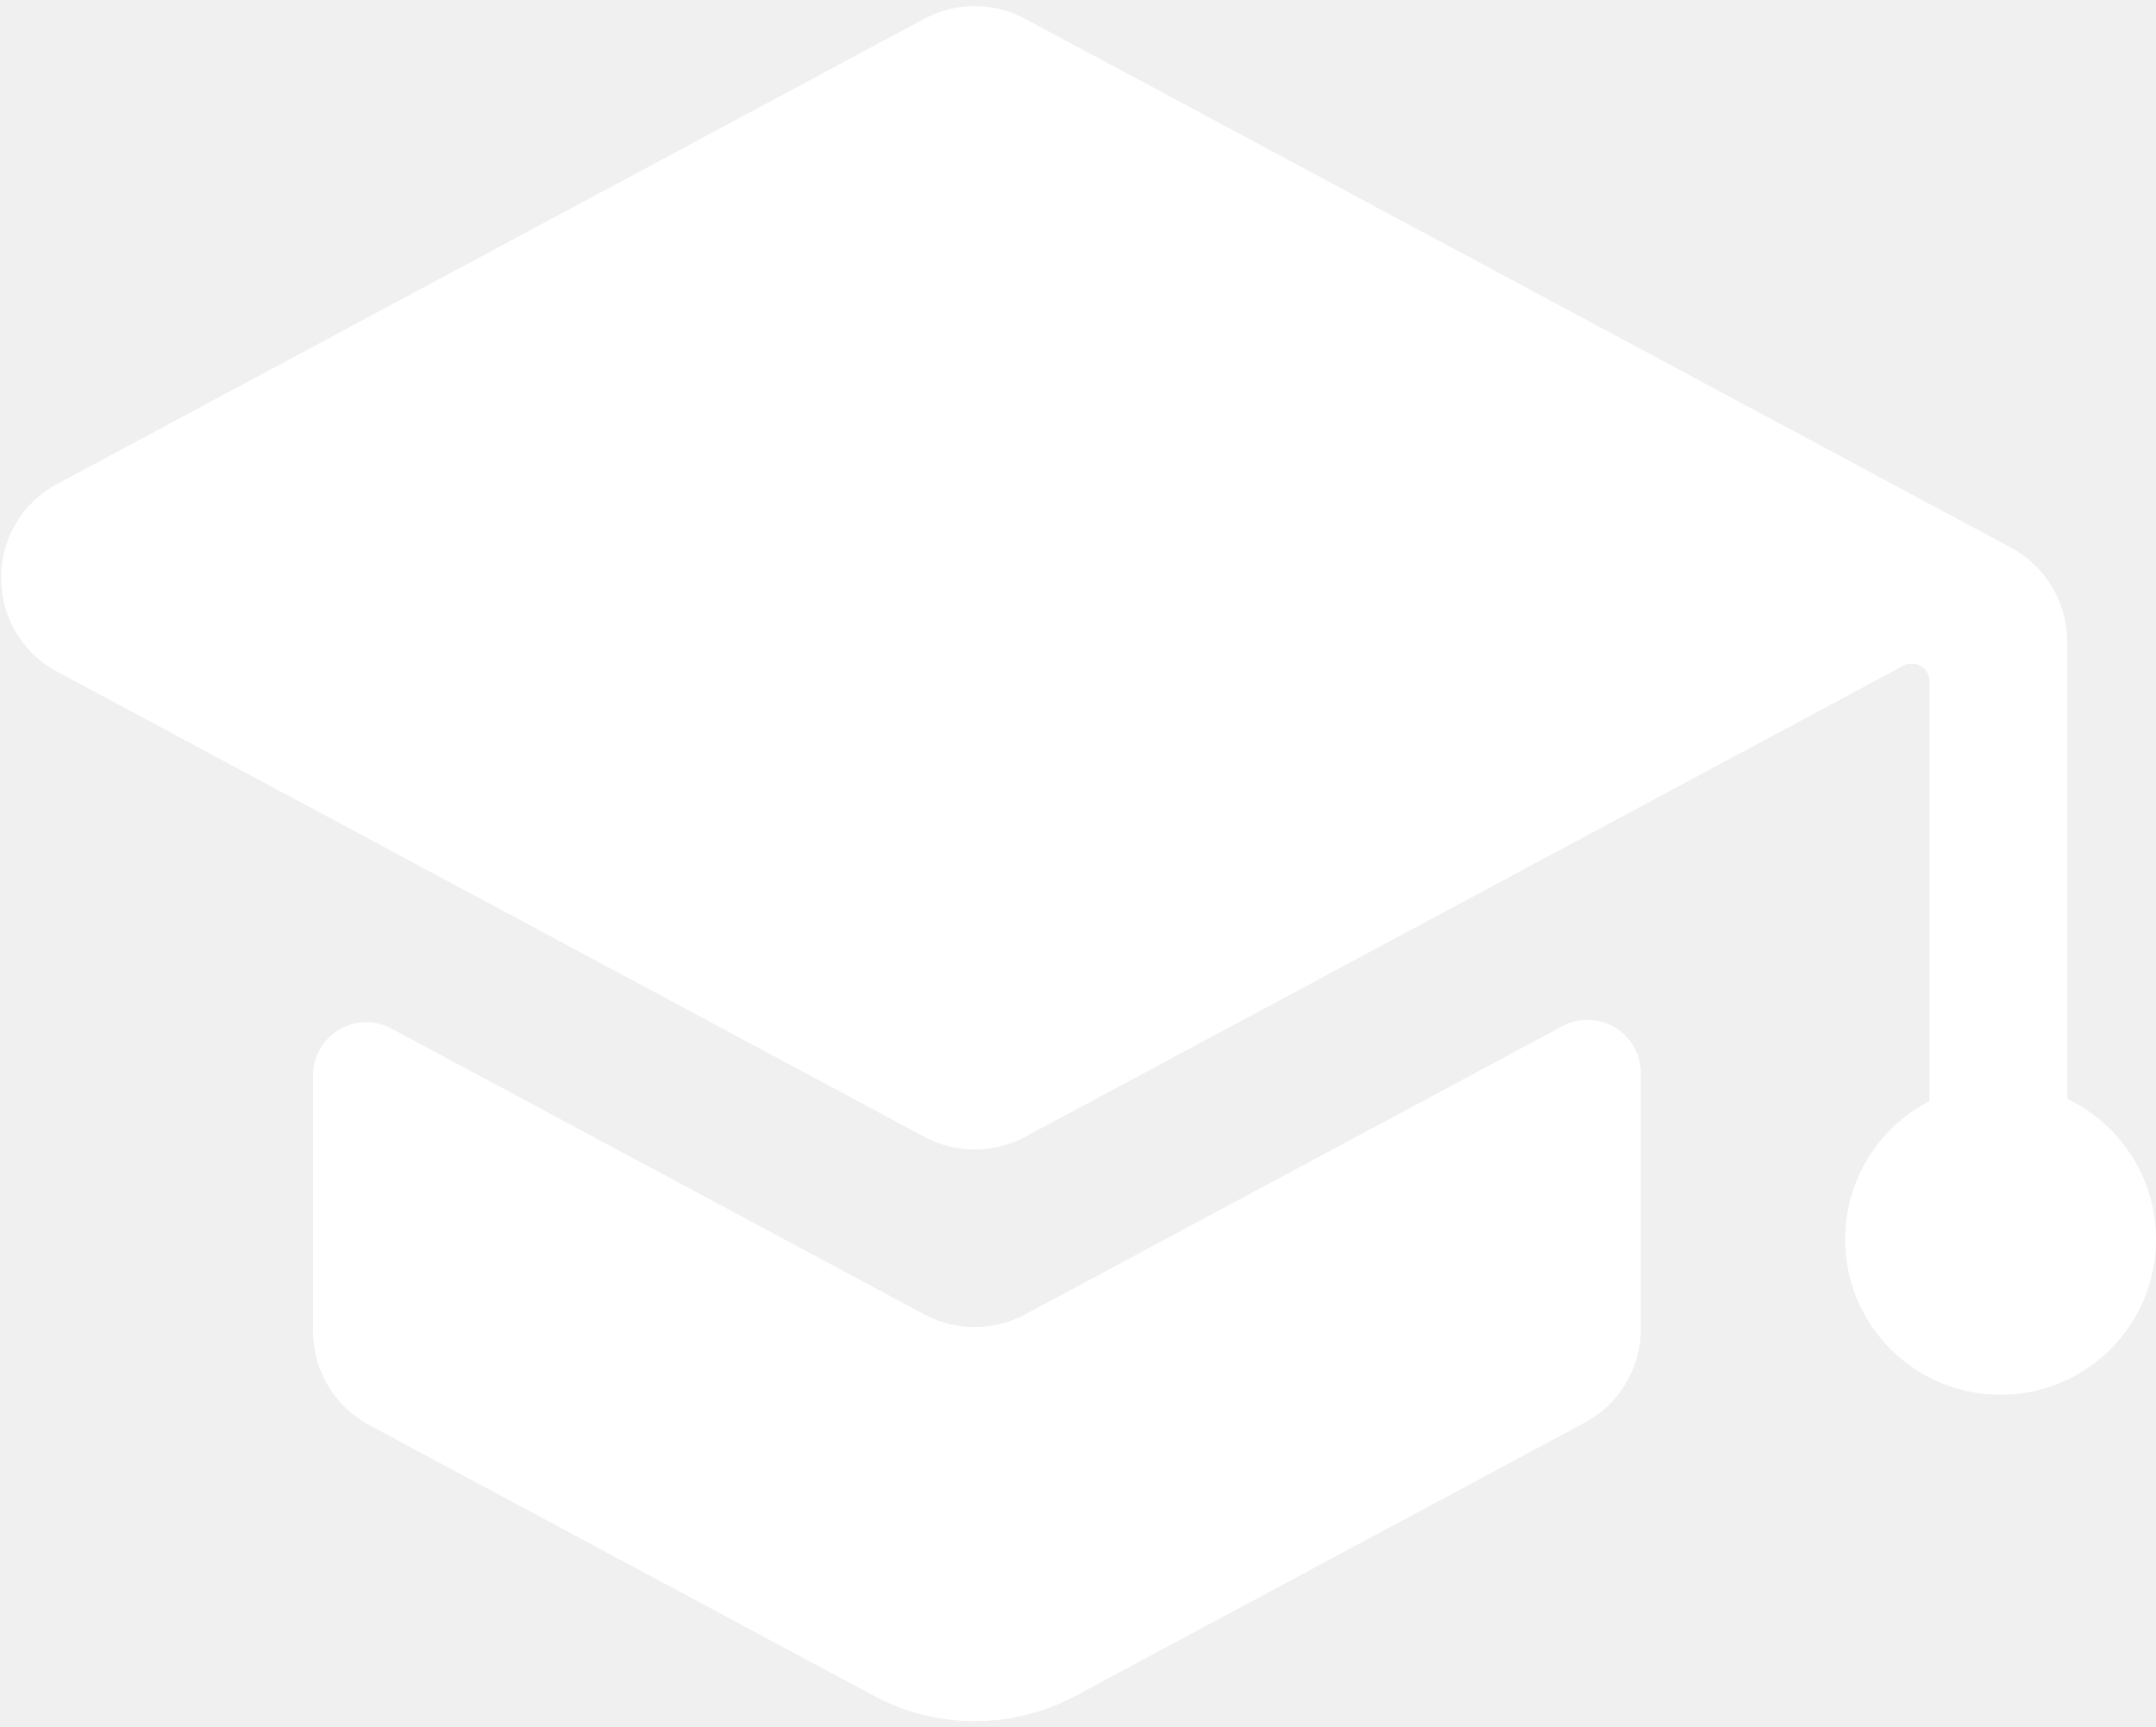
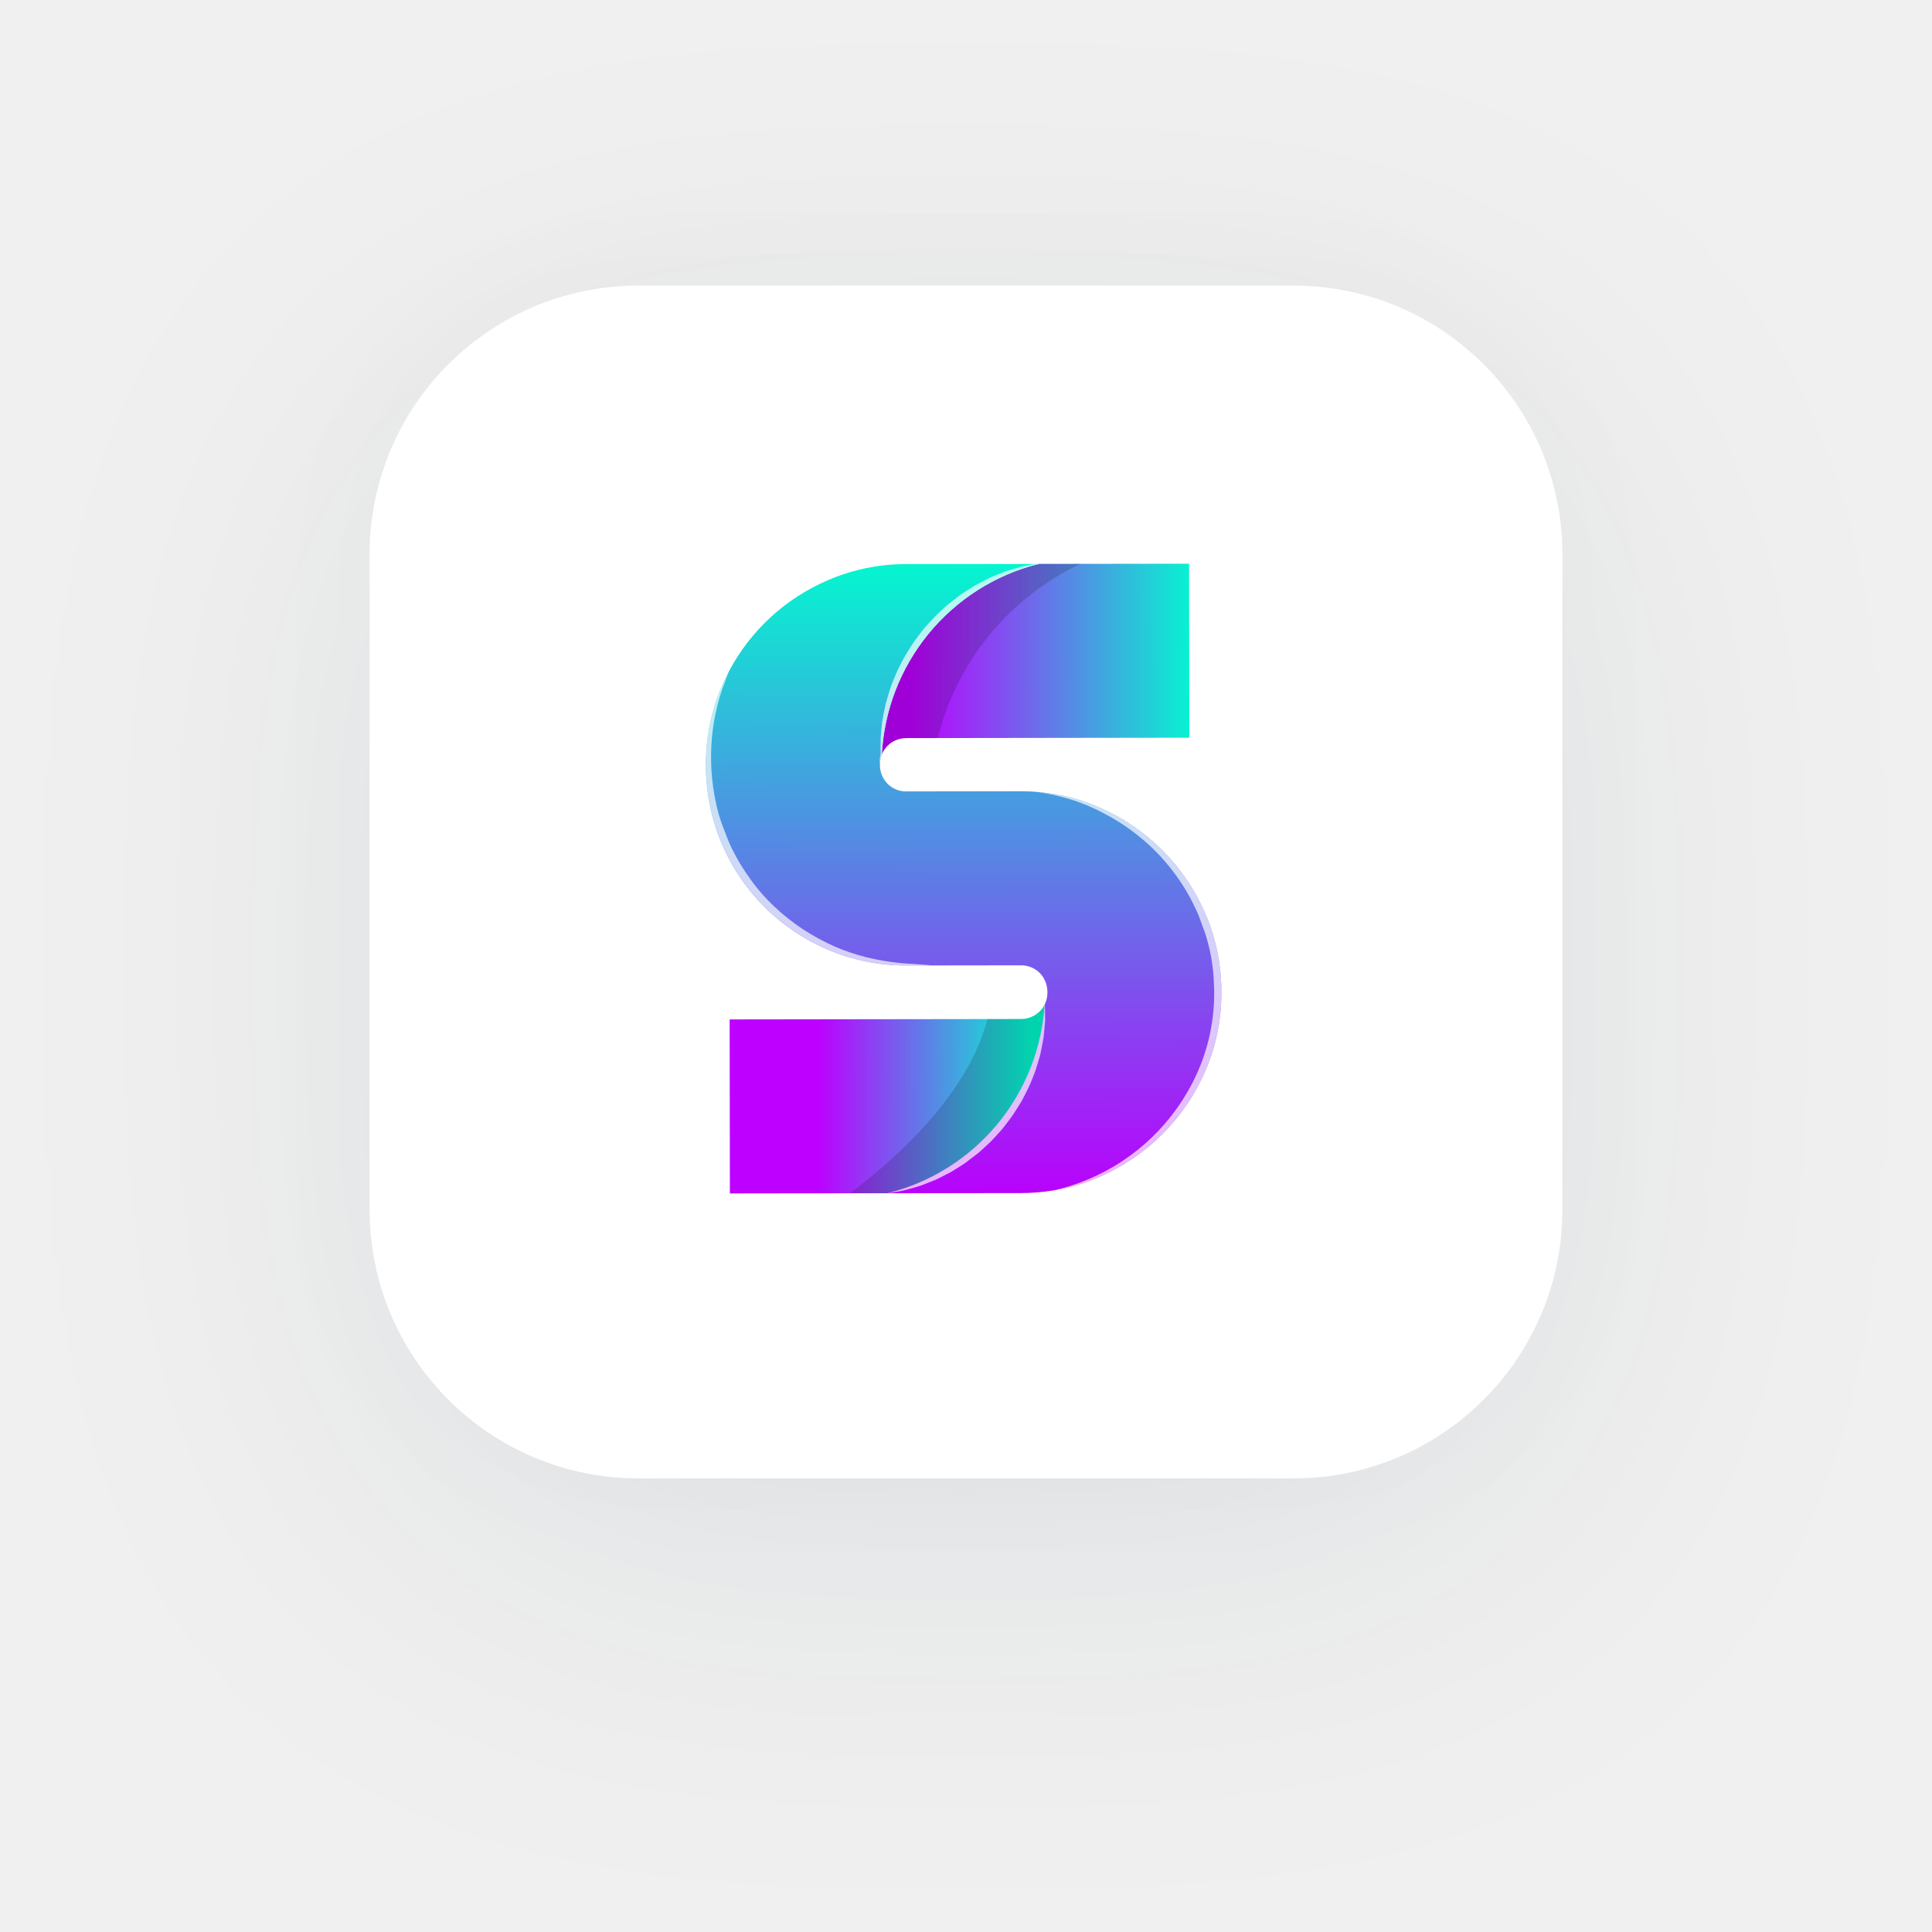
- <svg xmlns="http://www.w3.org/2000/svg" width="176" height="141" viewBox="0 0 176 141" fill="none">
-   <path fill-rule="evenodd" clip-rule="evenodd" d="M168.75 52.384C168.75 49.179 166.987 46.233 164.163 44.718L83.684 1.534C81.115 0.155 78.025 0.155 75.456 1.534L4.678 39.513C-1.438 42.794 -1.438 51.564 4.678 54.846L75.456 92.824C78.025 94.203 81.115 94.203 83.684 92.824L155.376 54.355C156.342 53.837 157.511 54.537 157.511 55.633V89.906C153.421 92.013 150.624 96.277 150.624 101.194C150.624 108.202 156.304 113.882 163.312 113.882C170.319 113.882 176 108.202 176 101.194C176 96.133 173.036 91.763 168.75 89.727V52.384ZM133.948 87.625C133.948 84.336 130.439 82.237 127.541 83.792L83.684 107.325C81.115 108.703 78.025 108.703 75.456 107.325L31.962 83.986C29.064 82.431 25.555 84.531 25.555 87.82V108.695C25.555 111.9 27.317 114.846 30.142 116.361L71.343 138.469C76.481 141.226 82.659 141.226 87.797 138.469L129.361 116.167C132.185 114.651 133.948 111.706 133.948 108.5V87.625Z" fill="white" />
+ <svg xmlns="http://www.w3.org/2000/svg" width="230" height="230" viewBox="0 0 230 230" fill="none">
+   <g filter="url(#filter0_dd_112_5843)">
+     <rect x="44" y="34" width="142" height="142" rx="32" fill="white" />
+   </g>
+   <path d="M86.892 142.078L86.863 121.36L121.525 121.312C121.943 121.316 122.358 121.237 122.746 121.08C123.134 120.923 123.487 120.69 123.784 120.396C124.026 120.156 124.224 119.874 124.367 119.565C124.052 124.813 122.07 129.824 118.71 133.869C115.351 137.913 110.788 140.78 105.686 142.051L86.892 142.078Z" fill="url(#paint0_linear_112_5843)" />
+   <path d="M104.98 89.8C105.258 84.525 107.219 79.478 110.575 75.399C113.931 71.32 118.505 68.423 123.627 67.132L141.558 67.108L141.587 87.821L107.921 87.868C107.492 87.863 107.067 87.944 106.671 88.108C106.293 88.263 105.949 88.493 105.661 88.784C105.372 89.076 105.14 89.421 104.98 89.8Z" fill="url(#paint1_linear_112_5843)" />
+   <path d="M84.034 91.075C84.014 87.88 84.648 84.715 85.896 81.773C86.15 81.181 86.428 80.598 86.731 80.029C86.74 80.005 86.749 79.997 86.748 79.981C86.751 79.968 86.757 79.957 86.765 79.947C89.333 75.075 93.499 71.235 98.564 69.07C101.508 67.796 104.684 67.145 107.893 67.158L123.62 67.136L123.439 67.186C118.36 68.508 113.833 71.412 110.515 75.479C107.196 79.545 105.258 84.563 104.981 89.804L104.981 89.813C104.681 90.595 104.676 91.46 104.968 92.246C104.975 92.262 104.984 92.287 104.993 92.303C105.15 92.681 105.379 93.024 105.668 93.314C105.964 93.609 106.318 93.842 106.707 93.997C107.096 94.152 107.512 94.226 107.93 94.216L121.487 94.197C122.161 94.196 122.835 94.219 123.502 94.284C123.526 94.284 123.551 94.292 123.583 94.292C126.074 94.486 128.515 95.094 130.805 96.09C136.505 98.534 141.047 103.076 143.492 108.775C143.814 109.509 144.095 110.261 144.334 111.026C145.049 113.317 145.409 115.704 145.404 118.104C145.423 121.307 144.781 124.479 143.518 127.422C141.075 133.11 136.549 137.649 130.867 140.108C129.208 140.837 127.466 141.359 125.68 141.661C125.614 141.679 125.566 141.686 125.533 141.695C125.517 141.699 125.5 141.702 125.483 141.703C124.185 141.922 122.87 142.032 121.554 142.033L105.686 142.055C110.788 140.784 115.351 137.917 118.711 133.873C122.071 129.828 124.052 124.817 124.368 119.569C124.402 119.508 124.432 119.444 124.457 119.379C124.619 118.985 124.7 118.563 124.694 118.138C124.698 117.692 124.614 117.25 124.446 116.837C124.429 116.791 124.406 116.748 124.38 116.706C124.238 116.377 124.033 116.079 123.778 115.827C123.481 115.532 123.128 115.3 122.739 115.143C122.35 114.987 121.935 114.91 121.516 114.918L107.959 114.936C104.758 114.958 101.585 114.327 98.635 113.083C92.9 110.681 88.334 106.128 85.916 100.399C85.597 99.657 85.318 98.897 85.082 98.124C84.382 95.84 84.029 93.464 84.034 91.075Z" fill="url(#paint2_linear_112_5843)" />
+   <g style="mix-blend-mode:multiply" opacity="0.16">
+     <path d="M104.98 89.802C105.258 84.527 107.219 79.48 110.575 75.401C113.931 71.321 118.505 68.424 123.627 67.134L128.626 67.127C124.434 69.107 120.735 71.995 117.797 75.581C114.858 79.167 112.755 83.361 111.638 87.861L107.923 87.866C107.494 87.861 107.069 87.943 106.674 88.106C106.295 88.261 105.951 88.491 105.663 88.782C105.372 89.075 105.14 89.421 104.98 89.802Z" fill="black" />
+   </g>
+   <g style="mix-blend-mode:multiply" opacity="0.16">
+     <path d="M101.18 142.059C105.805 138.608 115.19 130.645 117.546 121.318L121.525 121.313C121.943 121.317 122.358 121.238 122.746 121.081C123.134 120.924 123.487 120.691 123.784 120.397C124.026 120.157 124.224 119.875 124.367 119.566C124.052 124.814 122.07 129.825 118.71 133.87C115.351 137.914 110.788 140.781 105.686 142.052L101.18 142.059Z" fill="black" />
+   </g>
+   <g style="mix-blend-mode:screen" opacity="0.7">
+     <path d="M84.035 91.076C84.016 87.881 84.649 84.715 85.897 81.774C86.151 81.182 86.43 80.598 86.732 80.03C86.65 80.252 86.38 80.96 85.977 82.046C85.351 83.892 84.943 85.804 84.76 87.744C84.644 89.029 84.621 90.321 84.69 91.609C84.775 93.034 84.975 94.45 85.288 95.842C85.45 96.562 85.652 97.273 85.891 97.971C86.172 98.693 86.453 99.426 86.733 100.157C87.363 101.595 88.136 102.965 89.041 104.247C89.923 105.547 90.942 106.747 92.081 107.829C93.178 108.878 94.368 109.825 95.637 110.659C96.84 111.438 98.103 112.121 99.413 112.701C100.594 113.207 101.812 113.621 103.057 113.938C104.951 114.405 106.888 114.68 108.838 114.76C110.269 114.867 111.083 114.929 111.083 114.929L107.967 114.934C104.766 114.955 101.593 114.325 98.643 113.08C92.908 110.679 88.342 106.125 85.924 100.396C85.605 99.654 85.326 98.894 85.09 98.121C84.388 95.839 84.033 93.464 84.035 91.076Z" fill="white" />
+   </g>
+   <g style="mix-blend-mode:screen" opacity="0.7">
+     <path d="M123.584 94.293C126.074 94.487 128.515 95.095 130.806 96.091C136.506 98.535 141.048 103.077 143.493 108.776C143.815 109.511 144.096 110.262 144.335 111.027C145.049 113.319 145.41 115.705 145.405 118.106C145.423 121.308 144.781 124.48 143.519 127.423C141.075 133.112 136.549 137.65 130.867 140.109C129.209 140.838 127.467 141.36 125.681 141.662C126.577 141.446 127.46 141.181 128.328 140.87C134.212 138.759 139.077 134.495 141.942 128.938C143.836 125.289 144.724 121.202 144.515 117.096C144.449 115.032 144.089 112.989 143.446 111.028C143.257 110.527 143.075 110.025 142.893 109.533L142.762 109.163L142.728 109.072C142.72 109.057 142.715 109.04 142.712 109.023L142.629 108.843L142.316 108.144C141.899 107.24 141.423 106.364 140.89 105.523C139.88 103.922 138.689 102.442 137.34 101.113C136.116 99.924 134.776 98.86 133.34 97.937C132.115 97.162 130.83 96.485 129.497 95.912C128.458 95.472 127.385 95.113 126.29 94.839C125.398 94.612 124.495 94.43 123.584 94.293Z" fill="white" />
+   </g>
+   <g style="mix-blend-mode:screen" opacity="0.7">
+     <path d="M105.686 142.053C110.787 140.781 115.35 137.914 118.71 133.87C122.07 129.826 124.052 124.815 124.367 119.566C124.402 119.505 124.432 119.442 124.457 119.376L124.391 119.582C124.417 120.232 124.418 120.889 124.419 121.547C124.371 122.204 124.298 122.862 124.233 123.529C124.125 124.179 123.98 124.83 123.857 125.48C123.693 126.131 123.472 126.755 123.284 127.405C123.068 128.038 122.801 128.648 122.539 129.272C122.26 129.881 121.932 130.465 121.637 131.066C121.293 131.65 120.915 132.201 120.555 132.777C120.161 133.319 119.751 133.855 119.34 134.383C118.898 134.893 118.429 135.378 117.978 135.873C117.485 136.333 117.004 136.794 116.491 137.239L114.89 138.466C114.331 138.837 113.765 139.183 113.19 139.537C112.59 139.834 112.006 140.156 111.407 140.445L109.55 141.17C108.899 141.361 108.268 141.55 107.626 141.715C106.985 141.846 106.335 141.953 105.686 142.053Z" fill="white" />
+   </g>
+   <g style="mix-blend-mode:screen" opacity="0.7">
+     <path d="M104.833 89.814C104.824 89.14 104.823 88.482 104.839 87.817C104.879 87.15 104.96 86.492 105.033 85.826C105.147 85.169 105.278 84.511 105.425 83.852C105.589 83.202 105.801 82.561 105.99 81.92C106.206 81.278 106.489 80.67 106.746 80.044C107.024 79.427 107.344 78.835 107.656 78.234C107.993 77.65 108.369 77.09 108.73 76.514C109.124 75.963 109.535 75.429 109.945 74.893C110.388 74.382 110.856 73.888 111.308 73.387C111.8 72.917 112.282 72.456 112.794 72.003L114.396 70.767C114.955 70.397 115.521 70.035 116.096 69.681L117.879 68.75L119.744 67.999L121.66 67.438C122.153 67.338 122.635 67.239 123.123 67.156L123.014 67.14L123.582 67.073C123.59 67.064 123.607 67.064 123.614 67.064L123.623 67.139L123.631 67.213L123.442 67.188C118.363 68.51 113.836 71.415 110.517 75.481C107.199 79.548 105.261 84.565 104.983 89.806L104.983 89.815C104.824 90.207 104.747 90.626 104.755 91.049C104.695 90.636 104.722 90.216 104.833 89.814Z" fill="white" />
+   </g>
+   <defs>
+     <filter id="filter0_dd_112_5843" x="0" y="0" width="230" height="230" filterUnits="userSpaceOnUse" color-interpolation-filters="sRGB">
+       <feFlood flood-opacity="0" result="BackgroundImageFix" />
+       <feColorMatrix in="SourceAlpha" type="matrix" values="0 0 0 0 0 0 0 0 0 0 0 0 0 0 0 0 0 0 127 0" result="hardAlpha" />
+       <feOffset dy="10" />
+       <feGaussianBlur stdDeviation="22" />
+       <feColorMatrix type="matrix" values="0 0 0 0 0.012 0 0 0 0 0.106 0 0 0 0 0.204 0 0 0 0.07 0" />
+       <feBlend mode="normal" in2="BackgroundImageFix" result="effect1_dropShadow_112_5843" />
+       <feColorMatrix in="SourceAlpha" type="matrix" values="0 0 0 0 0 0 0 0 0 0 0 0 0 0 0 0 0 0 127 0" result="hardAlpha" />
+       <feOffset />
+       <feGaussianBlur stdDeviation="7" />
+       <feColorMatrix type="matrix" values="0 0 0 0 0.013 0 0 0 0 0.104 0 0 0 0 0.204 0 0 0 0.02 0" />
+       <feBlend mode="normal" in2="effect1_dropShadow_112_5843" result="effect2_dropShadow_112_5843" />
+       <feBlend mode="normal" in="SourceGraphic" in2="effect2_dropShadow_112_5843" result="shape" />
+     </filter>
+     <linearGradient id="paint0_linear_112_5843" x1="86.876" y1="130.847" x2="122.845" y2="130.797" gradientUnits="userSpaceOnUse">
+       <stop offset="0.29" stop-color="#BD00FF" />
+       <stop offset="1" stop-color="#00FCCF" />
+     </linearGradient>
+     <linearGradient id="paint1_linear_112_5843" x1="143.002" y1="78.426" x2="108.442" y2="78.474" gradientUnits="userSpaceOnUse">
+       <stop stop-color="#00FCCF" />
+       <stop offset="1" stop-color="#BD00FF" />
+     </linearGradient>
+     <linearGradient id="paint2_linear_112_5843" x1="114.772" y1="142.642" x2="114.664" y2="65.126" gradientUnits="userSpaceOnUse">
+       <stop stop-color="#BA00FC" />
+       <stop offset="1" stop-color="#00FCCF" />
+     </linearGradient>
+   </defs>
</svg>
